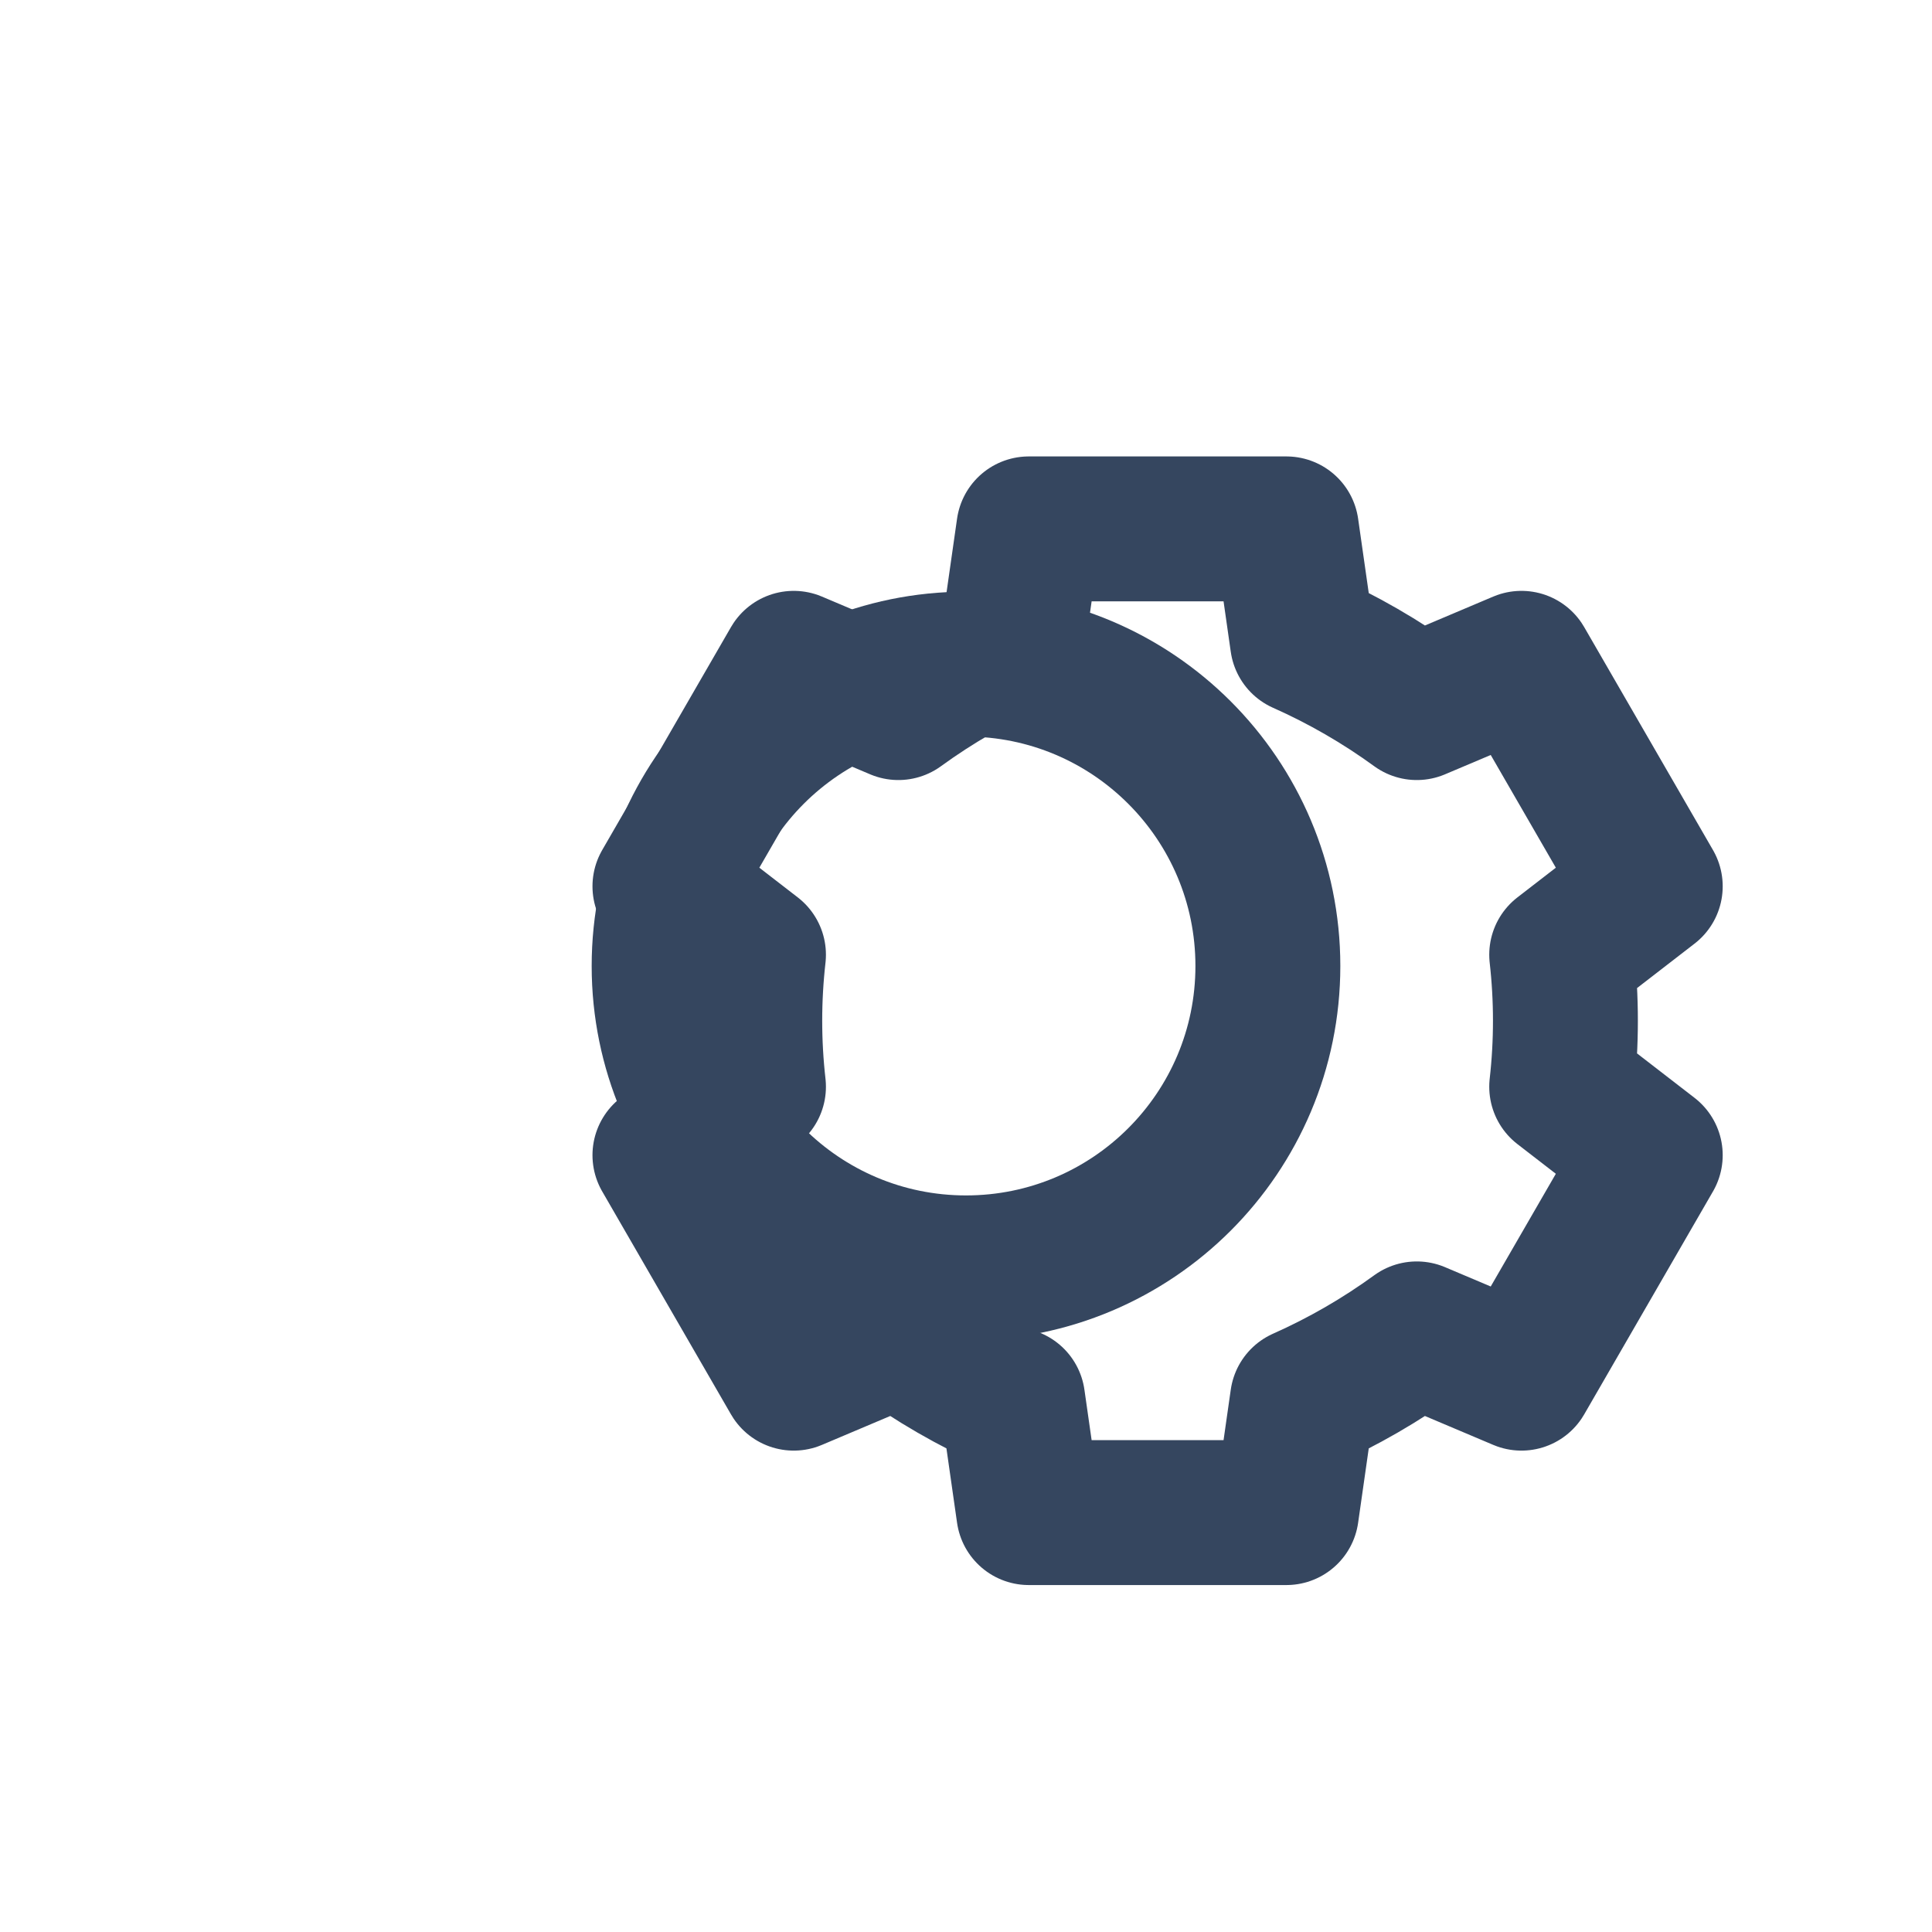
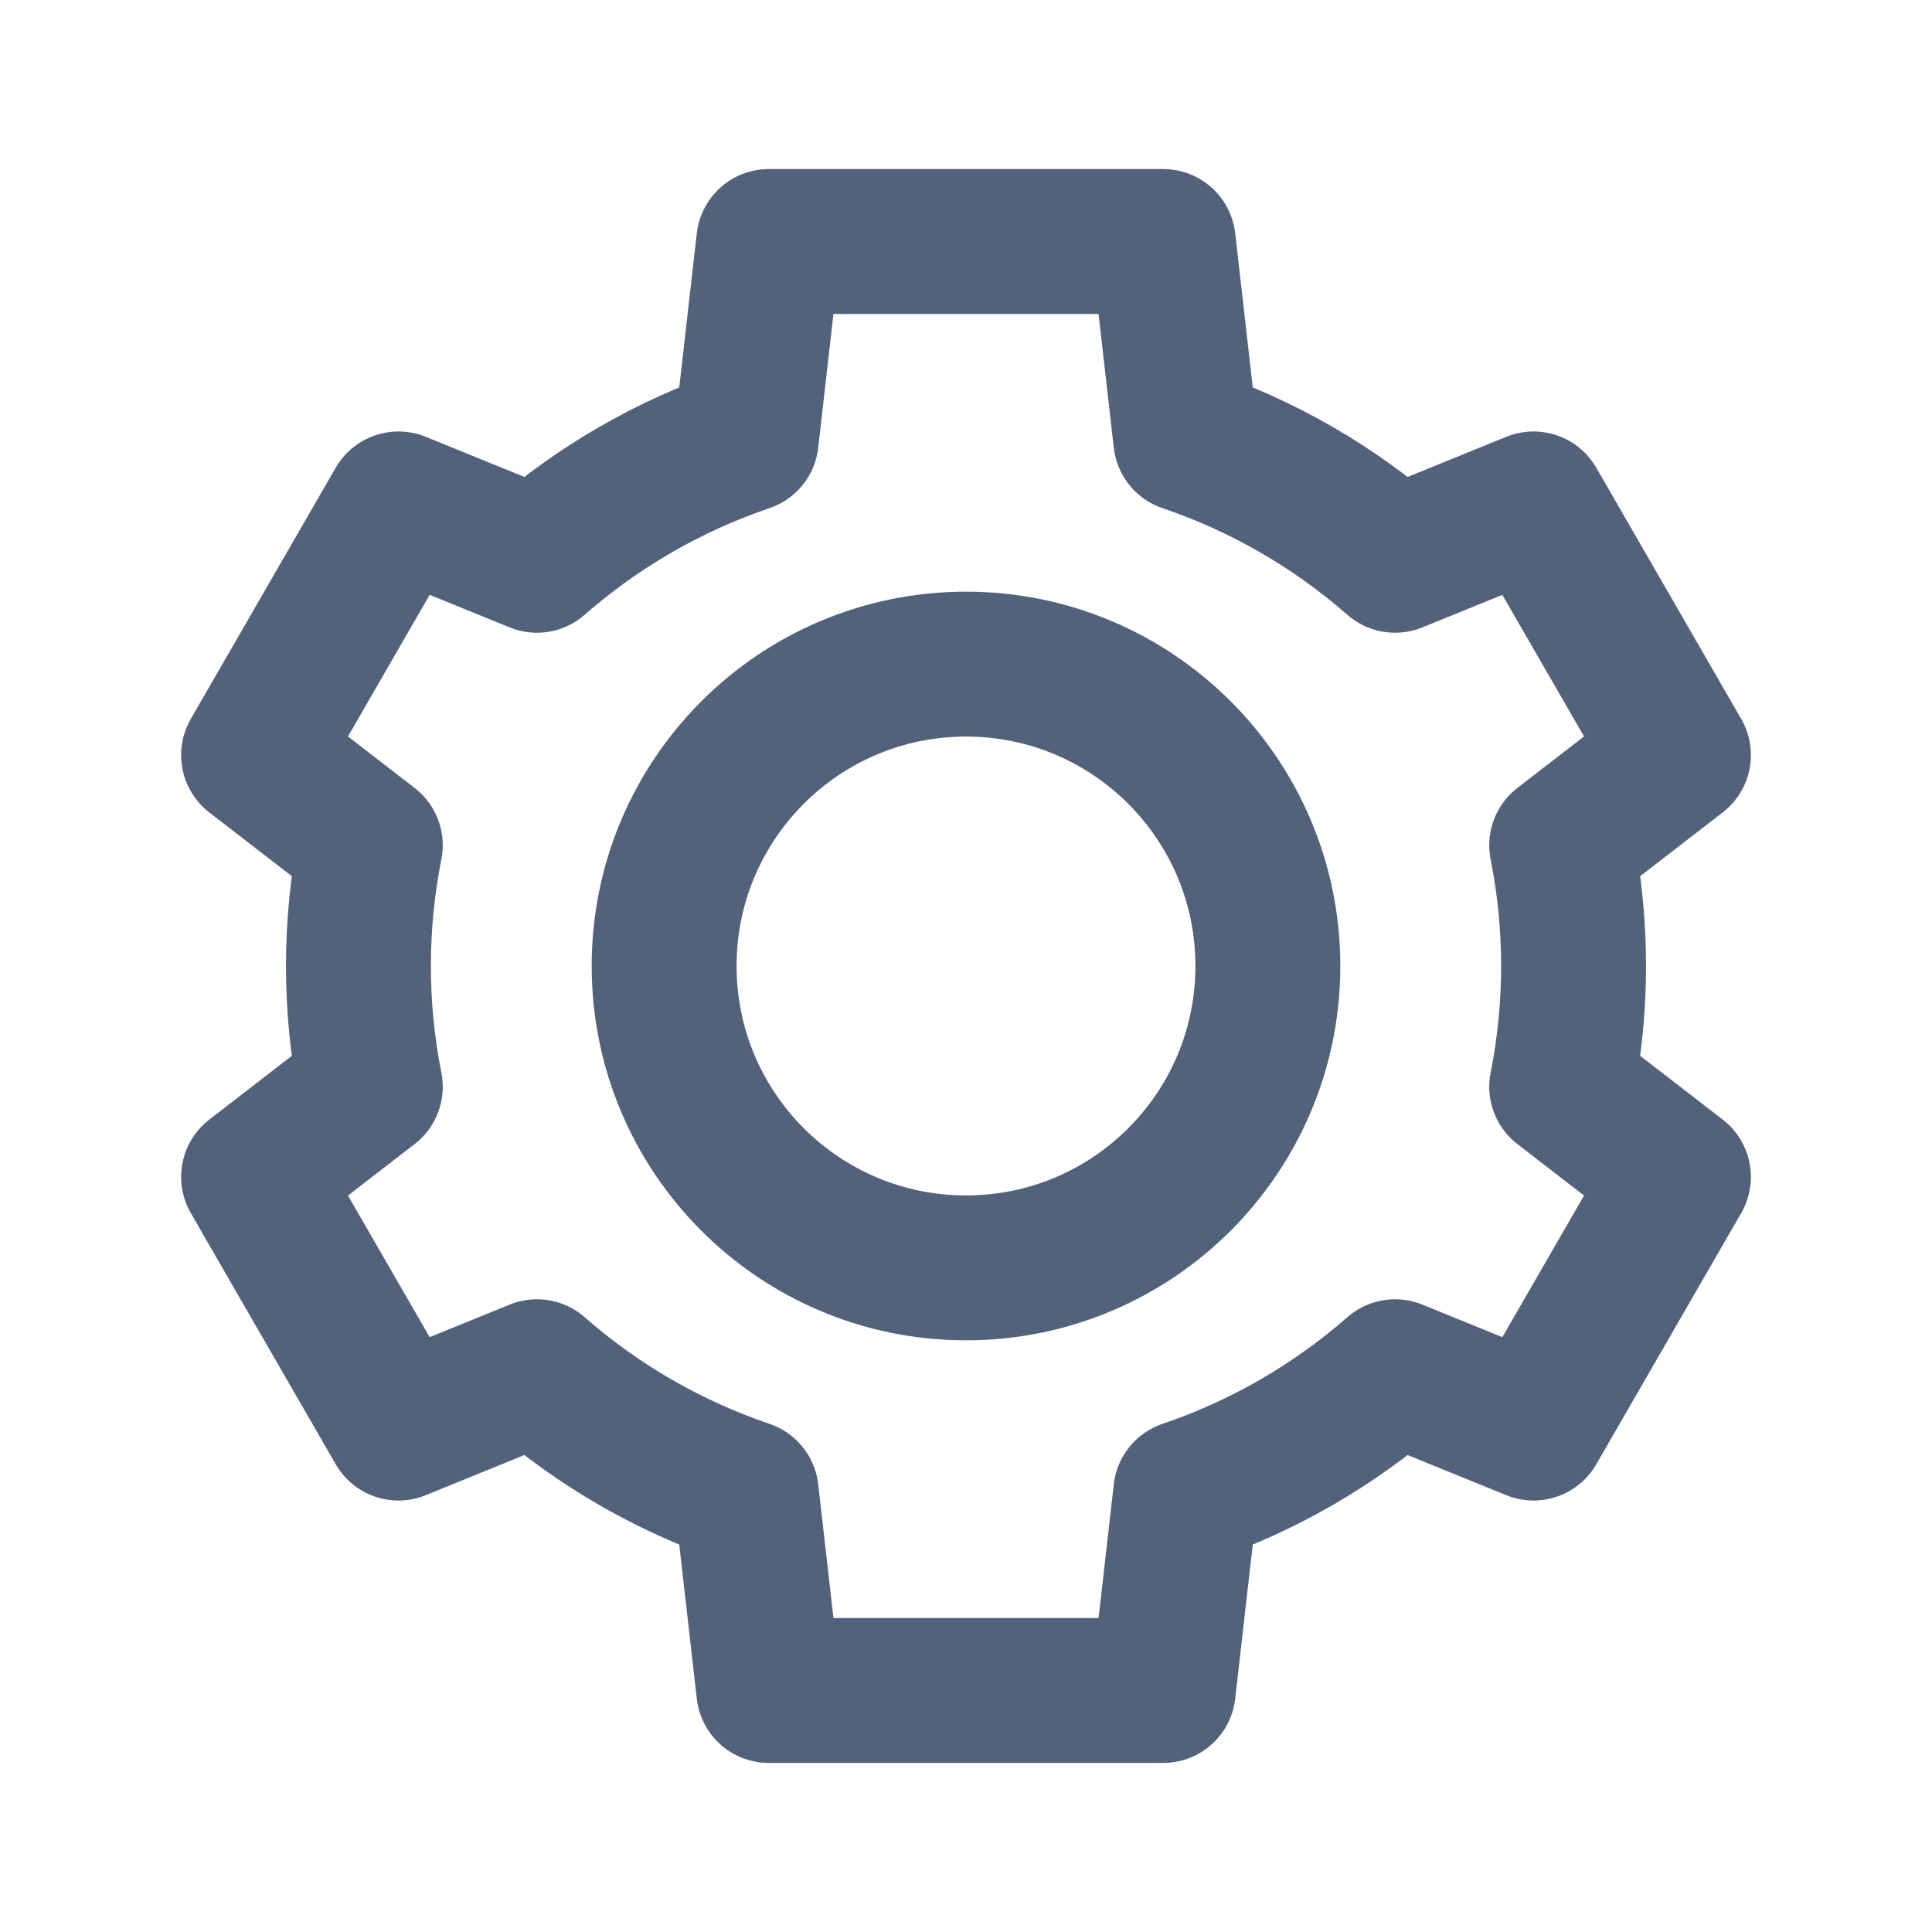
- <svg xmlns="http://www.w3.org/2000/svg" viewBox="0 0 24 24" fill="none" stroke="#35465f" stroke-width="1.8" stroke-linecap="round" stroke-linejoin="round">
+ <svg xmlns="http://www.w3.org/2000/svg" viewBox="0 0 24 24" fill="none" stroke="#53627B" stroke-width="1.8" stroke-linecap="round" stroke-linejoin="round">
  <path d="M12 8.25a3.75 3.75 0 1 0 0 7.5 3.75 3.75 0 0 0 0-7.5Z" />
-   <path d="m19.4 13.5 1.1.85-1.6 2.77-1.3-.55a7.8 7.8 0 0 1-1.42.82l-.2 1.4h-3.2l-.2-1.4a7.8 7.8 0 0 1-1.42-.82l-1.3.55-1.6-2.77 1.1-.85a7.3 7.3 0 0 1 0-1.64l-1.1-.85 1.6-2.77 1.3.55a7.8 7.8 0 0 1 1.42-.82l.2-1.4h3.2l.2 1.4a7.8 7.8 0 0 1 1.42.82l1.3-.55 1.6 2.77-1.1.85a7.3 7.3 0 0 1 0 1.64Z" />
+   <path d="M19.4 13.5a7.7 7.7 0 0 0 0-3l1.45-1.12-1.8-3.12-1.72.7a7.7 7.7 0 0 0-2.6-1.5L14.45 3h-4.9l-.28 2.46a7.7 7.7 0 0 0-2.6 1.5l-1.72-.7-1.8 3.12L4.6 10.5a7.7 7.7 0 0 0 0 3l-1.45 1.12 1.8 3.12 1.72-.7a7.7 7.7 0 0 0 2.6 1.5L9.55 21h4.9l.28-2.46a7.7 7.7 0 0 0 2.6-1.5l1.72.7 1.8-3.12L19.4 13.5Z" />
</svg>
